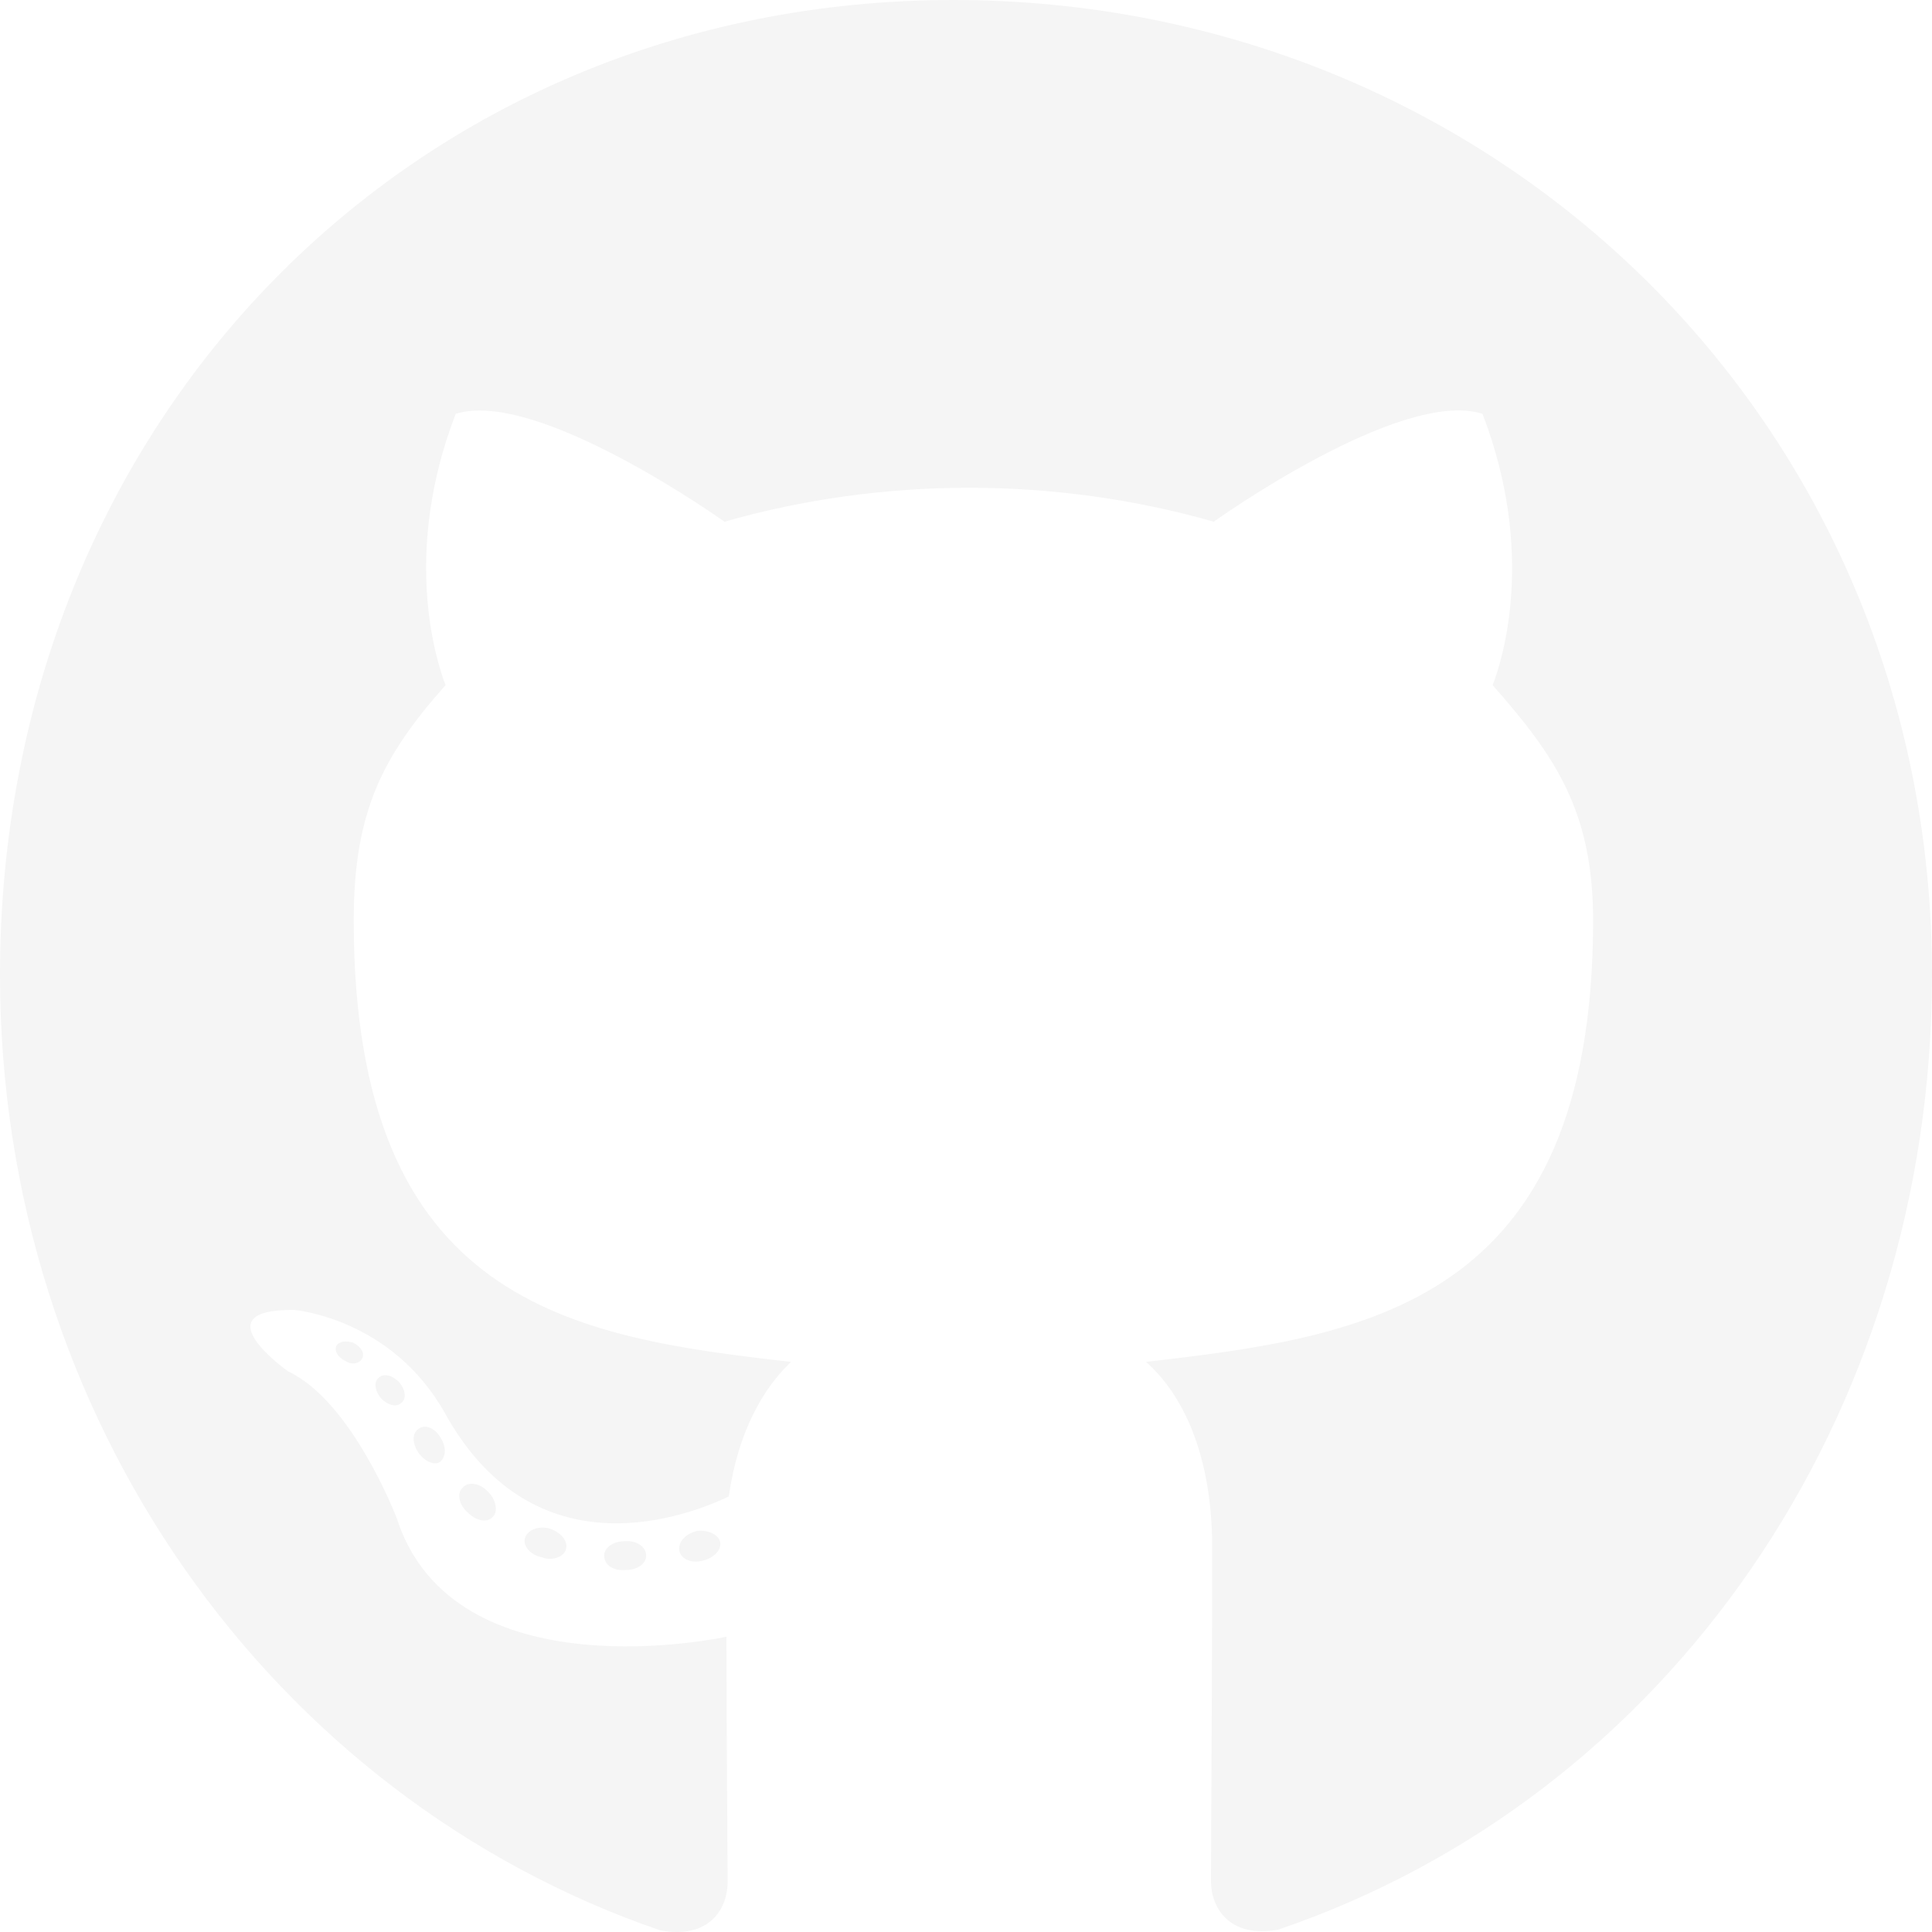
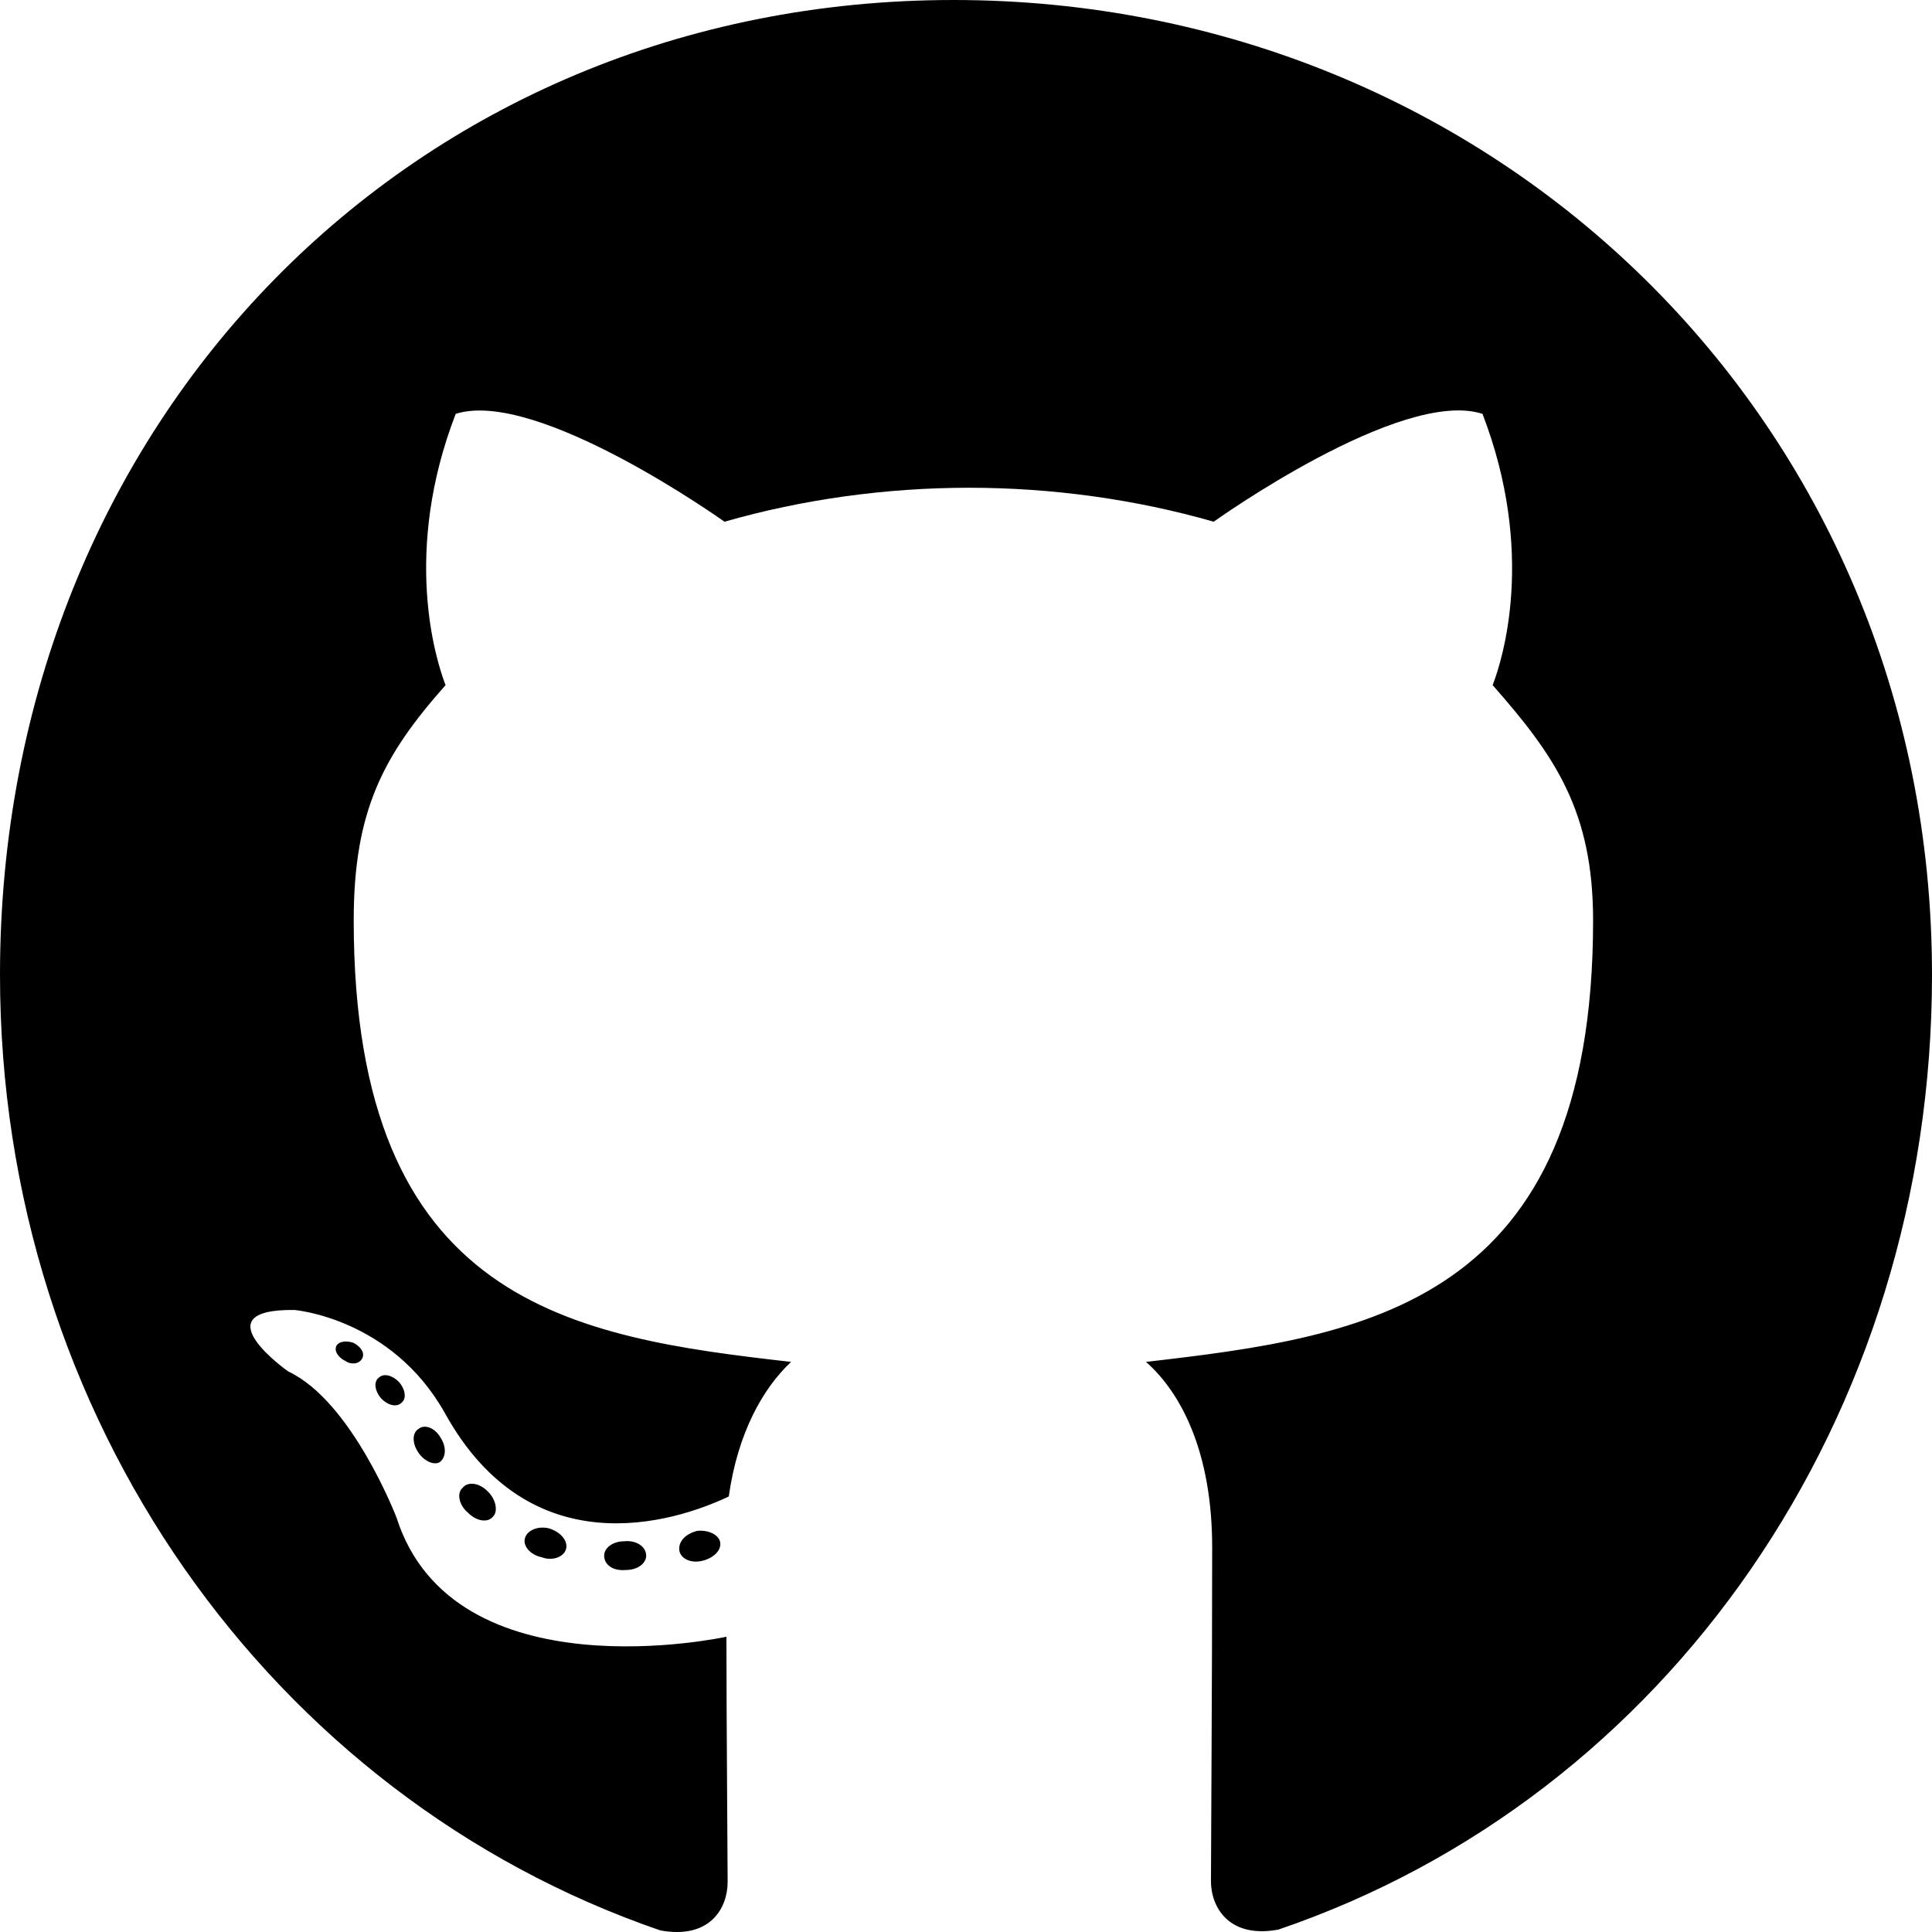
<svg xmlns="http://www.w3.org/2000/svg" width="24" height="24" viewBox="0 0 24 24" fill="none">
-   <path d="M8.027 19.325C8.027 19.424 7.916 19.503 7.776 19.503C7.616 19.518 7.505 19.439 7.505 19.325C7.505 19.226 7.616 19.146 7.756 19.146C7.902 19.131 8.027 19.211 8.027 19.325ZM6.523 19.101C6.489 19.201 6.585 19.315 6.731 19.345C6.856 19.394 7.002 19.345 7.031 19.245C7.06 19.146 6.968 19.032 6.823 18.987C6.697 18.953 6.556 19.002 6.523 19.101ZM8.661 19.017C8.521 19.052 8.424 19.146 8.439 19.26C8.453 19.36 8.579 19.424 8.724 19.389C8.865 19.355 8.961 19.26 8.947 19.161C8.932 19.067 8.802 19.002 8.661 19.017ZM11.845 0C5.134 0 0 5.226 0 12.109C0 17.613 3.377 22.322 8.202 23.98C8.821 24.094 9.039 23.702 9.039 23.379C9.039 23.072 9.024 21.374 9.024 20.332C9.024 20.332 5.637 21.077 4.926 18.853C4.926 18.853 4.374 17.409 3.581 17.037C3.581 17.037 2.473 16.258 3.658 16.273C3.658 16.273 4.863 16.372 5.526 17.553C6.585 19.469 8.361 18.918 9.053 18.59C9.165 17.796 9.479 17.245 9.827 16.918C7.123 16.61 4.394 16.208 4.394 11.434C4.394 10.069 4.761 9.384 5.535 8.511C5.41 8.188 4.998 6.858 5.661 5.141C6.673 4.819 9 6.481 9 6.481C9.968 6.203 11.008 6.059 12.039 6.059C13.069 6.059 14.11 6.203 15.077 6.481C15.077 6.481 17.405 4.814 18.416 5.141C19.079 6.863 18.668 8.188 18.542 8.511C19.316 9.389 19.79 10.074 19.79 11.434C19.79 16.223 16.94 16.605 14.236 16.918C14.681 17.31 15.058 18.054 15.058 19.221C15.058 20.893 15.043 22.962 15.043 23.369C15.043 23.692 15.266 24.084 15.881 23.97C20.719 22.322 24 17.613 24 12.109C24 5.226 18.556 0 11.845 0ZM4.703 17.116C4.64 17.166 4.655 17.28 4.737 17.374C4.815 17.454 4.926 17.489 4.989 17.424C5.052 17.374 5.037 17.26 4.955 17.166C4.877 17.087 4.766 17.052 4.703 17.116ZM4.181 16.714C4.147 16.779 4.195 16.858 4.292 16.908C4.369 16.958 4.466 16.943 4.5 16.873C4.534 16.809 4.485 16.729 4.389 16.68C4.292 16.65 4.215 16.665 4.181 16.714ZM5.748 18.481C5.671 18.546 5.7 18.695 5.811 18.789C5.923 18.903 6.063 18.918 6.126 18.838C6.189 18.774 6.16 18.625 6.063 18.531C5.956 18.417 5.811 18.402 5.748 18.481ZM5.197 17.752C5.119 17.801 5.119 17.93 5.197 18.044C5.274 18.159 5.405 18.208 5.468 18.159C5.545 18.094 5.545 17.965 5.468 17.851C5.4 17.737 5.274 17.687 5.197 17.752Z" fill="#F5F5F5" />
+   <path d="M8.027 19.325C8.027 19.424 7.916 19.503 7.776 19.503C7.616 19.518 7.505 19.439 7.505 19.325C7.505 19.226 7.616 19.146 7.756 19.146C7.902 19.131 8.027 19.211 8.027 19.325ZM6.523 19.101C6.489 19.201 6.585 19.315 6.731 19.345C6.856 19.394 7.002 19.345 7.031 19.245C7.06 19.146 6.968 19.032 6.823 18.987C6.697 18.953 6.556 19.002 6.523 19.101ZM8.661 19.017C8.521 19.052 8.424 19.146 8.439 19.26C8.453 19.36 8.579 19.424 8.724 19.389C8.865 19.355 8.961 19.26 8.947 19.161C8.932 19.067 8.802 19.002 8.661 19.017ZM11.845 0C5.134 0 0 5.226 0 12.109C0 17.613 3.377 22.322 8.202 23.98C8.821 24.094 9.039 23.702 9.039 23.379C9.039 23.072 9.024 21.374 9.024 20.332C9.024 20.332 5.637 21.077 4.926 18.853C4.926 18.853 4.374 17.409 3.581 17.037C3.581 17.037 2.473 16.258 3.658 16.273C3.658 16.273 4.863 16.372 5.526 17.553C6.585 19.469 8.361 18.918 9.053 18.59C9.165 17.796 9.479 17.245 9.827 16.918C7.123 16.61 4.394 16.208 4.394 11.434C4.394 10.069 4.761 9.384 5.535 8.511C5.41 8.188 4.998 6.858 5.661 5.141C6.673 4.819 9 6.481 9 6.481C9.968 6.203 11.008 6.059 12.039 6.059C13.069 6.059 14.11 6.203 15.077 6.481C15.077 6.481 17.405 4.814 18.416 5.141C19.079 6.863 18.668 8.188 18.542 8.511C19.316 9.389 19.79 10.074 19.79 11.434C19.79 16.223 16.94 16.605 14.236 16.918C14.681 17.31 15.058 18.054 15.058 19.221C15.058 20.893 15.043 22.962 15.043 23.369C15.043 23.692 15.266 24.084 15.881 23.97C20.719 22.322 24 17.613 24 12.109C24 5.226 18.556 0 11.845 0ZM4.703 17.116C4.64 17.166 4.655 17.28 4.737 17.374C4.815 17.454 4.926 17.489 4.989 17.424C5.052 17.374 5.037 17.26 4.955 17.166C4.877 17.087 4.766 17.052 4.703 17.116ZM4.181 16.714C4.147 16.779 4.195 16.858 4.292 16.908C4.369 16.958 4.466 16.943 4.5 16.873C4.534 16.809 4.485 16.729 4.389 16.68C4.292 16.65 4.215 16.665 4.181 16.714ZM5.748 18.481C5.671 18.546 5.7 18.695 5.811 18.789C5.923 18.903 6.063 18.918 6.126 18.838C6.189 18.774 6.16 18.625 6.063 18.531C5.956 18.417 5.811 18.402 5.748 18.481ZM5.197 17.752C5.119 17.801 5.119 17.93 5.197 18.044C5.274 18.159 5.405 18.208 5.468 18.159C5.545 18.094 5.545 17.965 5.468 17.851C5.4 17.737 5.274 17.687 5.197 17.752Z" fill="currentColor" />
</svg>
